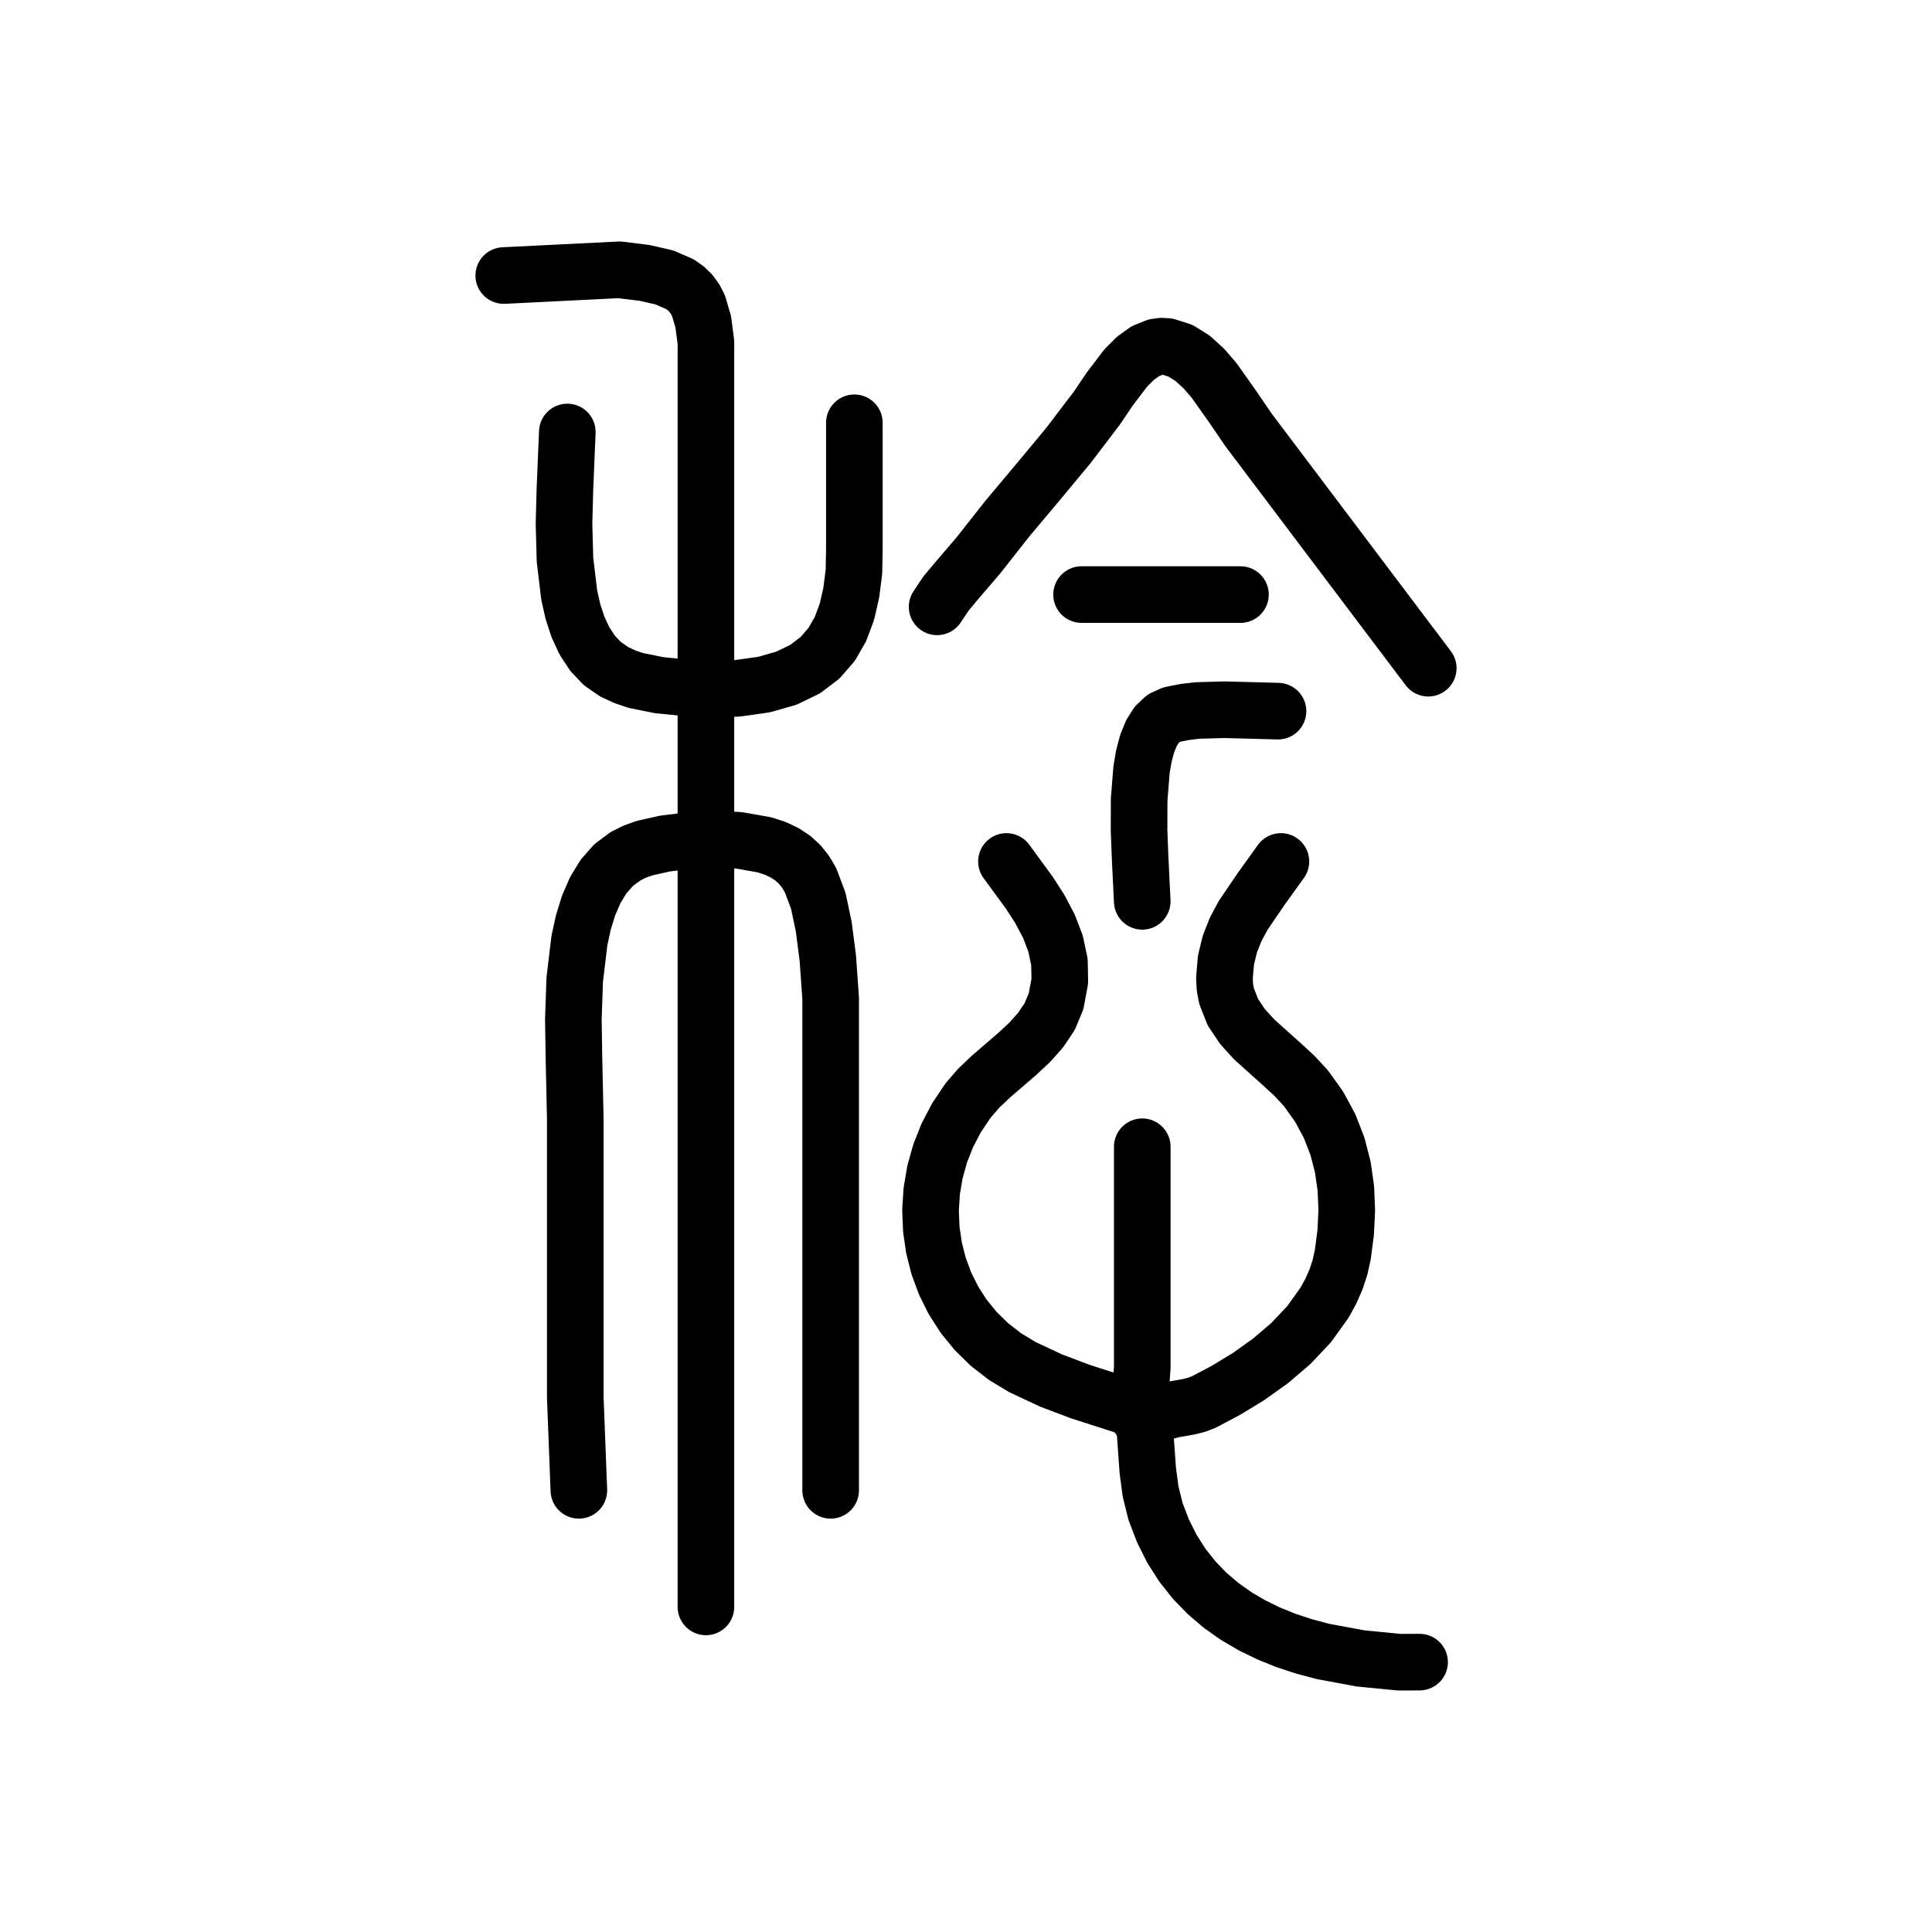
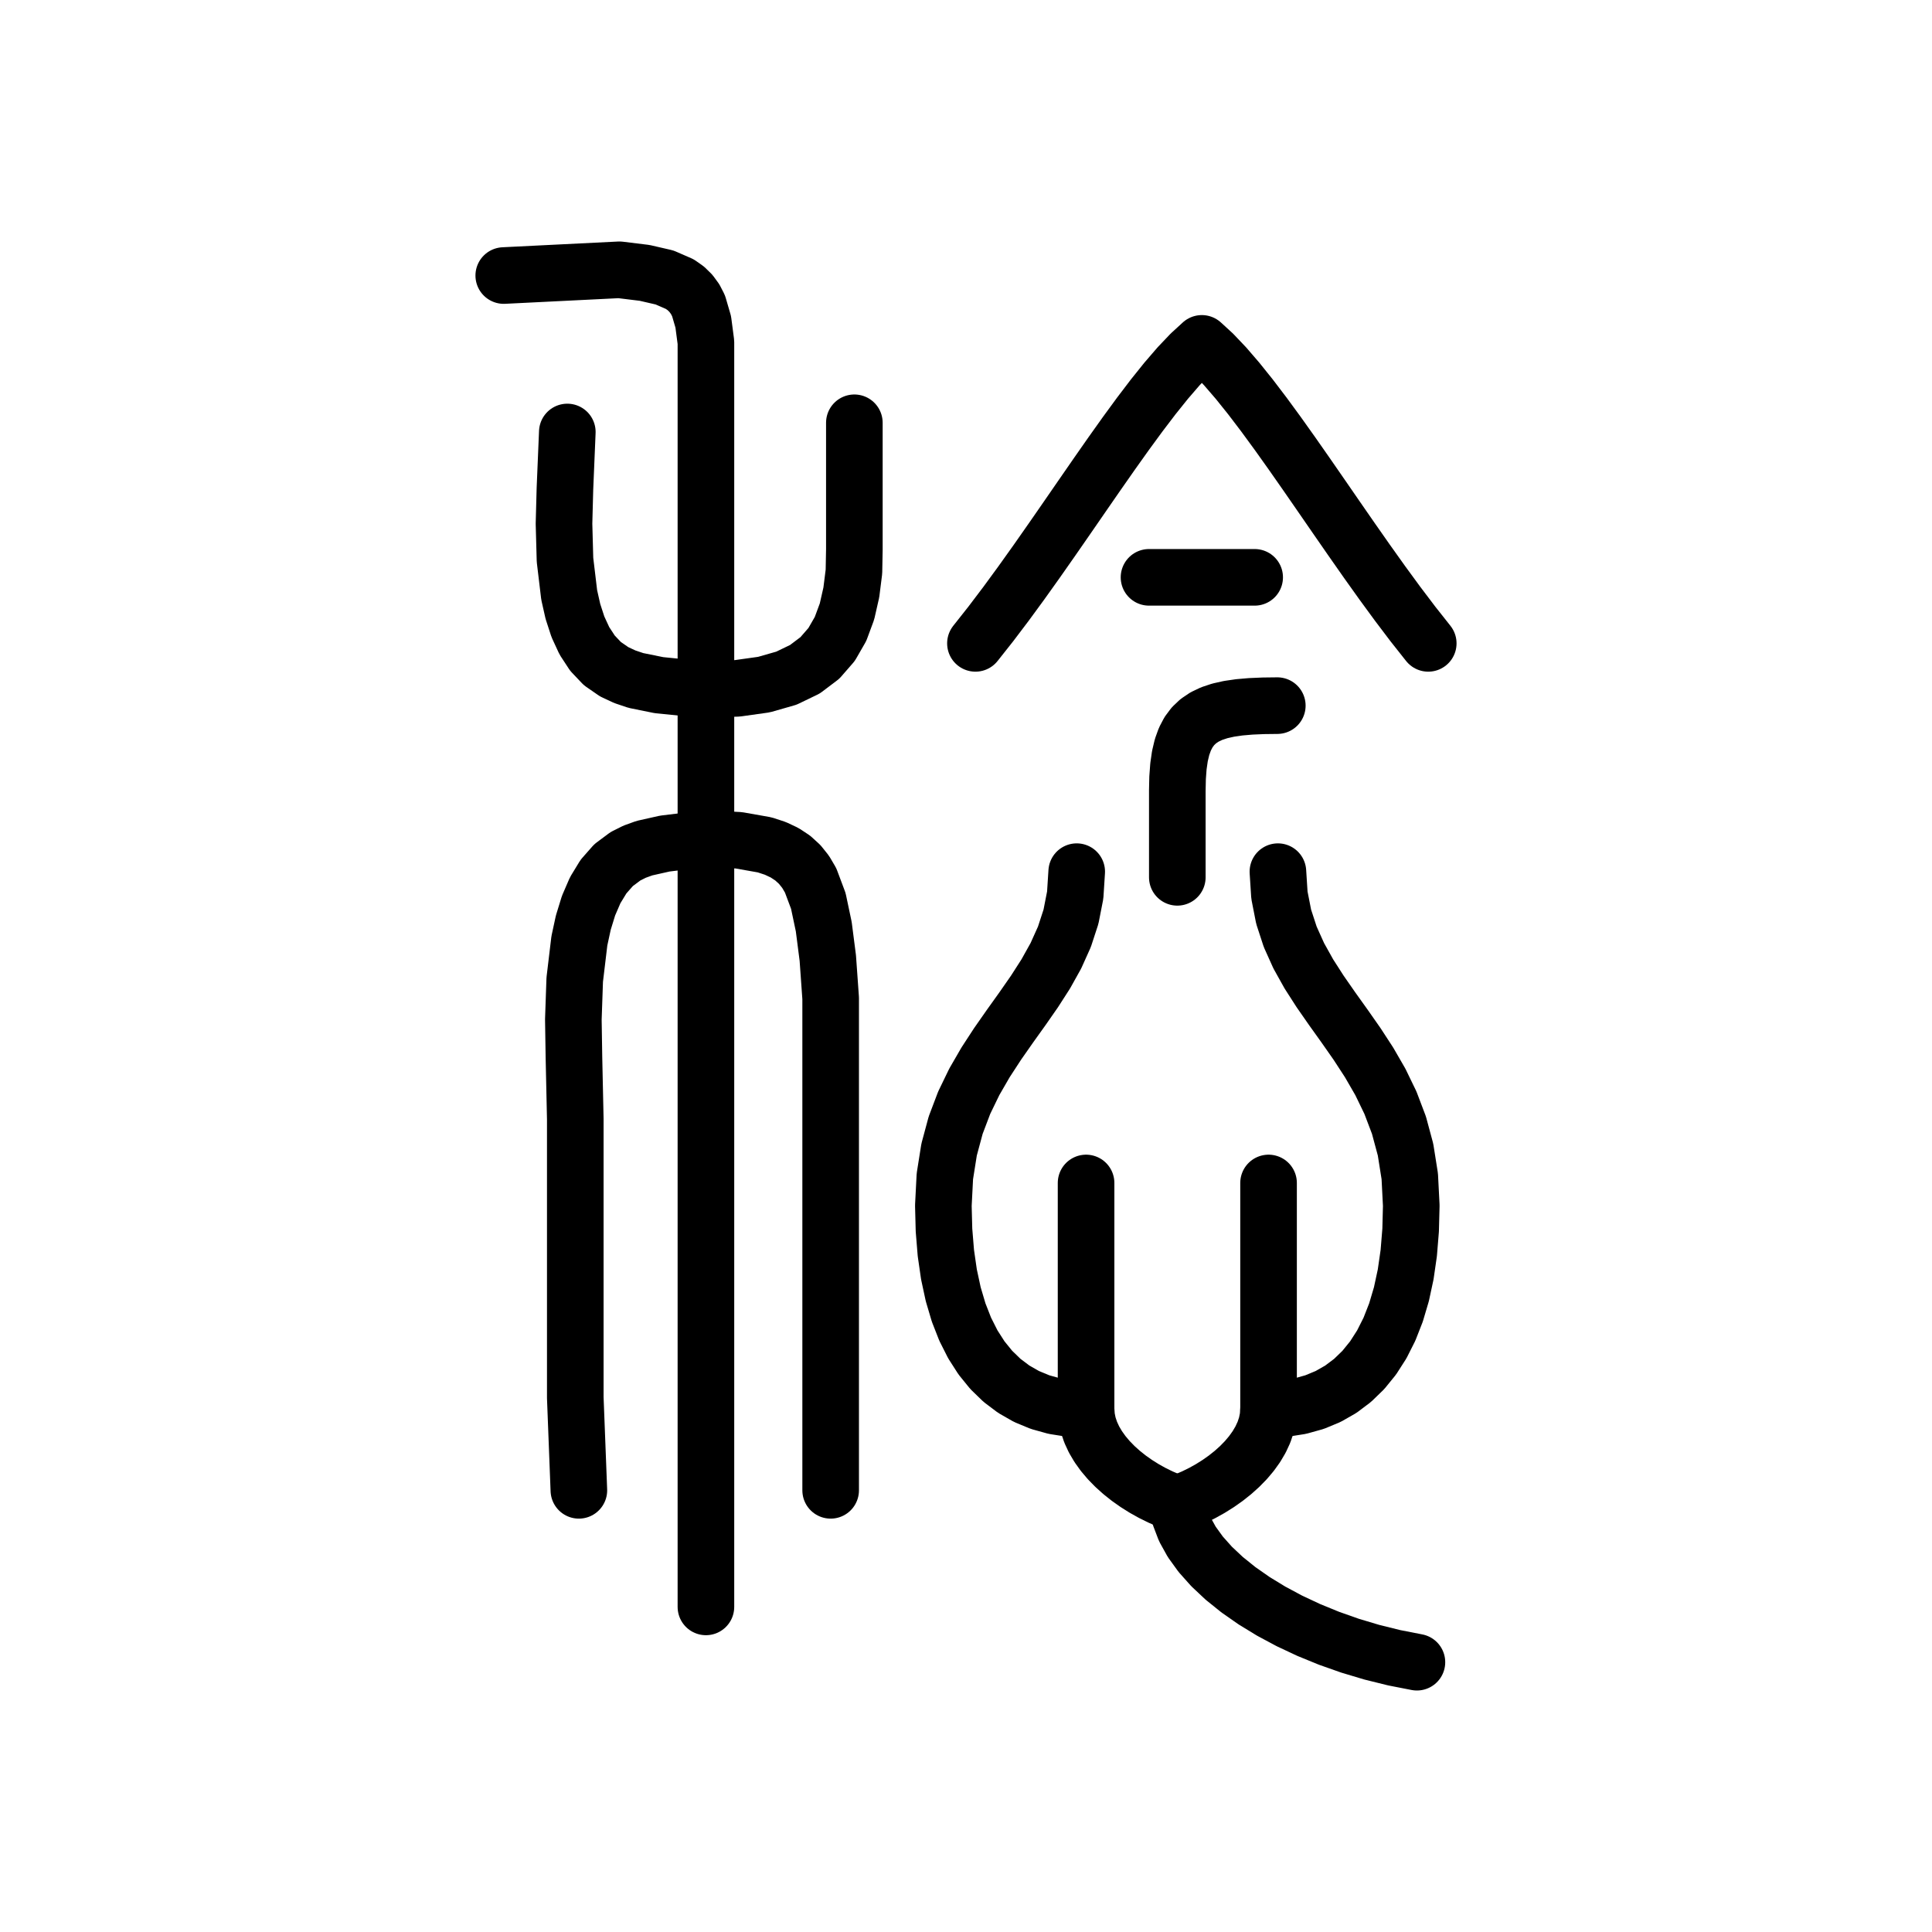
<svg xmlns="http://www.w3.org/2000/svg" viewBox="0 0 1024 1024" data-codepoint="U+3E423" data-advance="1024" data-schema="seal-centerline-1">
  <g transform="matrix(1 0 0 -1 0 832)" fill="none" stroke="#000" stroke-width="30" stroke-linecap="round" stroke-linejoin="round">
-     <path id="stroke-1" d="M 603.874 84.37 L 572.411 94.492 L 556.995 100.336 L 541.985 107.361 L 532.764 112.922 L 524.478 119.335 L 517.137 126.513 L 510.753 134.363 L 505.339 142.799 L 500.904 151.729 L 497.461 161.065 L 495.022 170.717 L 493.597 180.595 L 493.198 190.611 L 493.837 200.675 L 495.525 210.696 L 498.274 220.587 L 502.095 230.257 L 506.999 239.618 L 512.999 248.579 L 518.684 255.173 L 525.171 261.346 L 539.038 273.272 L 545.661 279.446 L 551.572 286.043 L 556.393 293.271 L 559.746 301.343 L 561.726 311.997 L 561.527 322.135 L 559.485 331.816 L 555.939 341.098 L 551.224 350.04 L 545.678 358.7 L 533.438 375.409" />
-     <path id="stroke-2" d="M 606.937 77.867 L 609.759 80.623 L 613.22 82.569 L 621.388 84.863 L 630.085 86.406 L 634.207 87.414 L 637.952 88.857 L 649.809 95.125 L 661.747 102.392 L 673.35 110.66 L 684.199 119.926 L 693.878 130.191 L 701.967 141.455 L 705.286 147.461 L 708.051 153.716 L 710.21 160.221 L 711.71 166.975 L 713.249 178.829 L 713.818 190.56 L 713.333 202.112 L 711.712 213.427 L 708.872 224.449 L 704.728 235.12 L 699.197 245.383 L 692.197 255.182 L 686.012 261.869 L 679.054 268.243 L 664.81 281.035 L 658.521 287.946 L 653.452 295.529 L 650.101 304.03 L 649.226 308.702 L 648.967 313.696 L 649.793 323.134 L 651.863 331.671 L 654.971 339.511 L 658.913 346.859 L 668.475 360.894 L 678.906 375.409" />
+     <path id="stroke-1" d="M 570.68 370.0 L 569.886 357.589 L 567.643 346.133 L 564.157 335.464 L 559.636 325.418 L 554.287 315.828 L 548.316 306.529 L 541.932 297.354 L 535.34 288.137 L 528.748 278.714 L 522.364 268.916 L 516.393 258.58 L 511.044 247.538 L 506.523 235.625 L 503.037 222.675 L 500.794 208.522 L 500.0 193.0 L 500.334 180.041 L 501.327 167.894 L 502.962 156.564 L 505.224 146.054 L 508.098 136.366 L 511.568 127.504 L 515.618 119.471 L 520.234 112.27 L 525.399 105.904 L 531.098 100.377 L 537.316 95.692 L 544.037 91.851 L 551.245 88.859 L 558.925 86.717 L 567.062 85.43 L 575.64 85.0" />
+     <path id="stroke-2" d="M 677.32 370.0 L 678.114 357.589 L 680.357 346.133 L 683.843 335.464 L 688.364 325.418 L 693.713 315.828 L 699.684 306.529 L 706.068 297.354 L 712.66 288.137 L 719.252 278.714 L 725.636 268.916 L 731.607 258.58 L 736.956 247.538 L 741.477 235.625 L 744.963 222.675 L 747.206 208.522 L 748.0 193.0 L 747.666 180.041 L 746.673 167.894 L 745.038 156.564 L 742.776 146.054 L 739.902 136.366 L 736.432 127.504 L 732.382 119.471 L 727.766 112.27 L 722.601 105.904 L 716.902 100.377 L 710.684 95.692 L 703.963 91.851 L 696.755 88.859 L 689.075 86.717 L 680.938 85.43 L 672.36 85.0" />
    <path id="stroke-3" d="M 267.0 685.959 L 328.316 689.0 L 341.664 687.364 L 352.221 684.933 L 360.296 681.413 L 363.499 679.154 L 366.199 676.513 L 368.434 673.454 L 370.243 669.94 L 372.736 661.402 L 374.153 650.606 L 374.153 637.261 L 374.153 586.75 L 374.153 466.674 L 374.153 387.548 L 374.153 -19.689" />
    <path id="stroke-4" d="M 300.688 603.037 L 299.426 572.893 L 298.934 554.422 L 299.457 535.28 L 301.685 516.666 L 303.655 507.93 L 306.311 499.774 L 309.738 492.349 L 314.024 485.803 L 319.254 480.286 L 325.516 475.948 L 331.158 473.318 L 337.038 471.334 L 349.289 468.851 L 361.816 467.599 L 374.153 466.674 L 390.777 467.163 L 404.926 469.149 L 416.808 472.549 L 426.613 477.28 L 434.534 483.261 L 440.763 490.408 L 445.493 498.64 L 448.915 507.873 L 451.222 518.026 L 452.606 529.016 L 452.827 540.76 L 452.827 553.177 L 452.827 579.697 L 452.827 607.916" />
    <path id="stroke-5" d="M 306.813 42.096 L 304.913 91.214 L 304.913 140.436 L 304.913 238.857 L 304.204 271.439 L 303.887 291.689 L 304.618 312.766 L 307.074 333.313 L 309.159 342.963 L 311.93 351.971 L 315.47 360.167 L 319.864 367.382 L 325.196 373.445 L 331.552 378.187 L 336.394 380.599 L 341.526 382.451 L 352.357 384.884 L 374.153 387.548 L 391.528 386.632 L 405.272 384.204 L 410.94 382.346 L 415.885 380.019 L 420.168 377.191 L 423.847 373.834 L 426.983 369.915 L 429.636 365.406 L 433.73 354.492 L 436.608 340.849 L 438.749 324.233 L 440.264 302.951 L 440.264 281.481 L 440.264 238.821 L 440.264 42.096" />
-     <path id="stroke-6" d="M 496.688 510.361 L 501.502 517.552 L 507.132 524.264 L 518.529 537.581 L 533.97 557.184 L 550.14 576.442 L 566.201 595.78 L 581.318 615.622 L 588.022 625.573 L 596.668 636.94 L 601.633 641.937 L 606.979 645.827 L 612.673 648.124 L 615.64 648.523 L 618.68 648.341 L 625.654 646.128 L 632.09 642.1 L 638.031 636.693 L 643.518 630.337 L 653.298 616.518 L 661.762 604.108 L 757.0 477.842" />
-     <path id="stroke-7" d="M 573.25 516.864 L 657.469 516.864" />
-     <path id="stroke-8" d="M 605.406 354.273 L 604.322 376.541 L 603.722 391.932 L 603.78 408.221 L 605.02 423.954 L 606.245 431.157 L 607.962 437.675 L 610.236 443.326 L 613.131 447.929 L 616.714 451.301 L 621.049 453.262 L 627.859 454.631 L 634.846 455.436 L 649.13 455.83 L 677.375 455.079" />
-     <path id="stroke-9" d="M 605.426 224.199 L 605.426 107.122 L 604.461 94.381 L 603.567 81.825 L 604.056 80.04 L 605.103 78.355 L 606.187 76.57 L 606.786 74.489 L 608.365 52.473 L 609.842 41.448 L 612.466 30.863 L 616.437 20.501 L 621.208 11.012 L 626.725 2.362 L 632.934 -5.481 L 639.781 -12.552 L 647.211 -18.885 L 655.171 -24.513 L 663.605 -29.47 L 672.46 -33.789 L 681.681 -37.504 L 691.215 -40.65 L 701.007 -43.258 L 721.148 -47 L 741.67 -49.0 L 752.407 -48.956" />
+     <path id="stroke-6" d="M 517.0 491.0 L 525.093 501.234 L 533.23 511.982 L 541.385 523.126 L 549.531 534.547 L 557.642 546.126 L 565.691 557.744 L 573.653 569.283 L 581.5 580.625 L 589.207 591.65 L 596.746 602.24 L 604.092 612.277 L 611.219 621.641 L 618.099 630.214 L 624.707 637.877 L 631.016 644.512 L 637.0 650.0 L 642.984 644.512 L 649.293 637.877 L 655.901 630.214 L 662.781 621.641 L 669.908 612.277 L 677.254 602.24 L 684.793 591.65 L 692.5 580.625 L 700.347 569.283 L 708.309 557.744 L 716.358 546.126 L 724.469 534.547 L 732.615 523.126 L 740.77 511.982 L 748.907 501.234 L 757.0 491.0" />
+     <path id="stroke-7" d="M 609.0 526.0 L 665.0 526.0" />
+     <path id="stroke-8" d="M 624.0 367.0 L 624.0 413.0 L 624.145 419.768 L 624.596 425.844 L 625.378 431.264 L 626.516 436.062 L 628.034 440.275 L 629.959 443.938 L 632.314 447.084 L 635.125 449.75 L 638.416 451.971 L 642.213 453.781 L 646.54 455.217 L 651.422 456.312 L 656.884 457.104 L 662.951 457.625 L 669.648 457.912 L 677.0 458.0" />
+     <path id="stroke-9" d="M 575.64 205.0 L 575.64 85.0 L 575.923 80.901 L 576.746 76.863 L 578.072 72.902 L 579.864 69.031 L 582.083 65.266 L 584.693 61.621 L 587.656 58.111 L 590.934 54.75 L 594.489 51.553 L 598.285 48.535 L 602.283 45.71 L 606.447 43.094 L 610.738 40.7 L 615.119 38.543 L 619.552 36.638 L 624.0 35.0" />
+     <path id="stroke-10" d="M 672.36 205.0 L 672.36 85.0 L 672.077 80.901 L 671.254 76.863 L 669.928 72.902 L 668.136 69.031 L 665.917 65.266 L 663.307 61.621 L 660.344 58.111 L 657.066 54.75 L 653.511 51.553 L 649.715 48.535 L 645.717 45.71 L 641.553 43.094 L 637.262 40.7 L 632.881 38.543 L 628.448 36.638 L 624.0 35.0" />
+     <path id="stroke-11" d="M 624.0 35.0 L 625.374 28.225 L 627.949 21.471 L 631.655 14.778 L 636.423 8.184 L 642.182 1.728 L 648.863 -4.551 L 656.396 -10.613 L 664.711 -16.42 L 673.738 -21.933 L 683.408 -27.112 L 693.65 -31.918 L 704.394 -36.314 L 715.571 -40.259 L 727.111 -43.714 L 738.944 -46.641 L 751.0 -49.0" />
  </g>
</svg>
